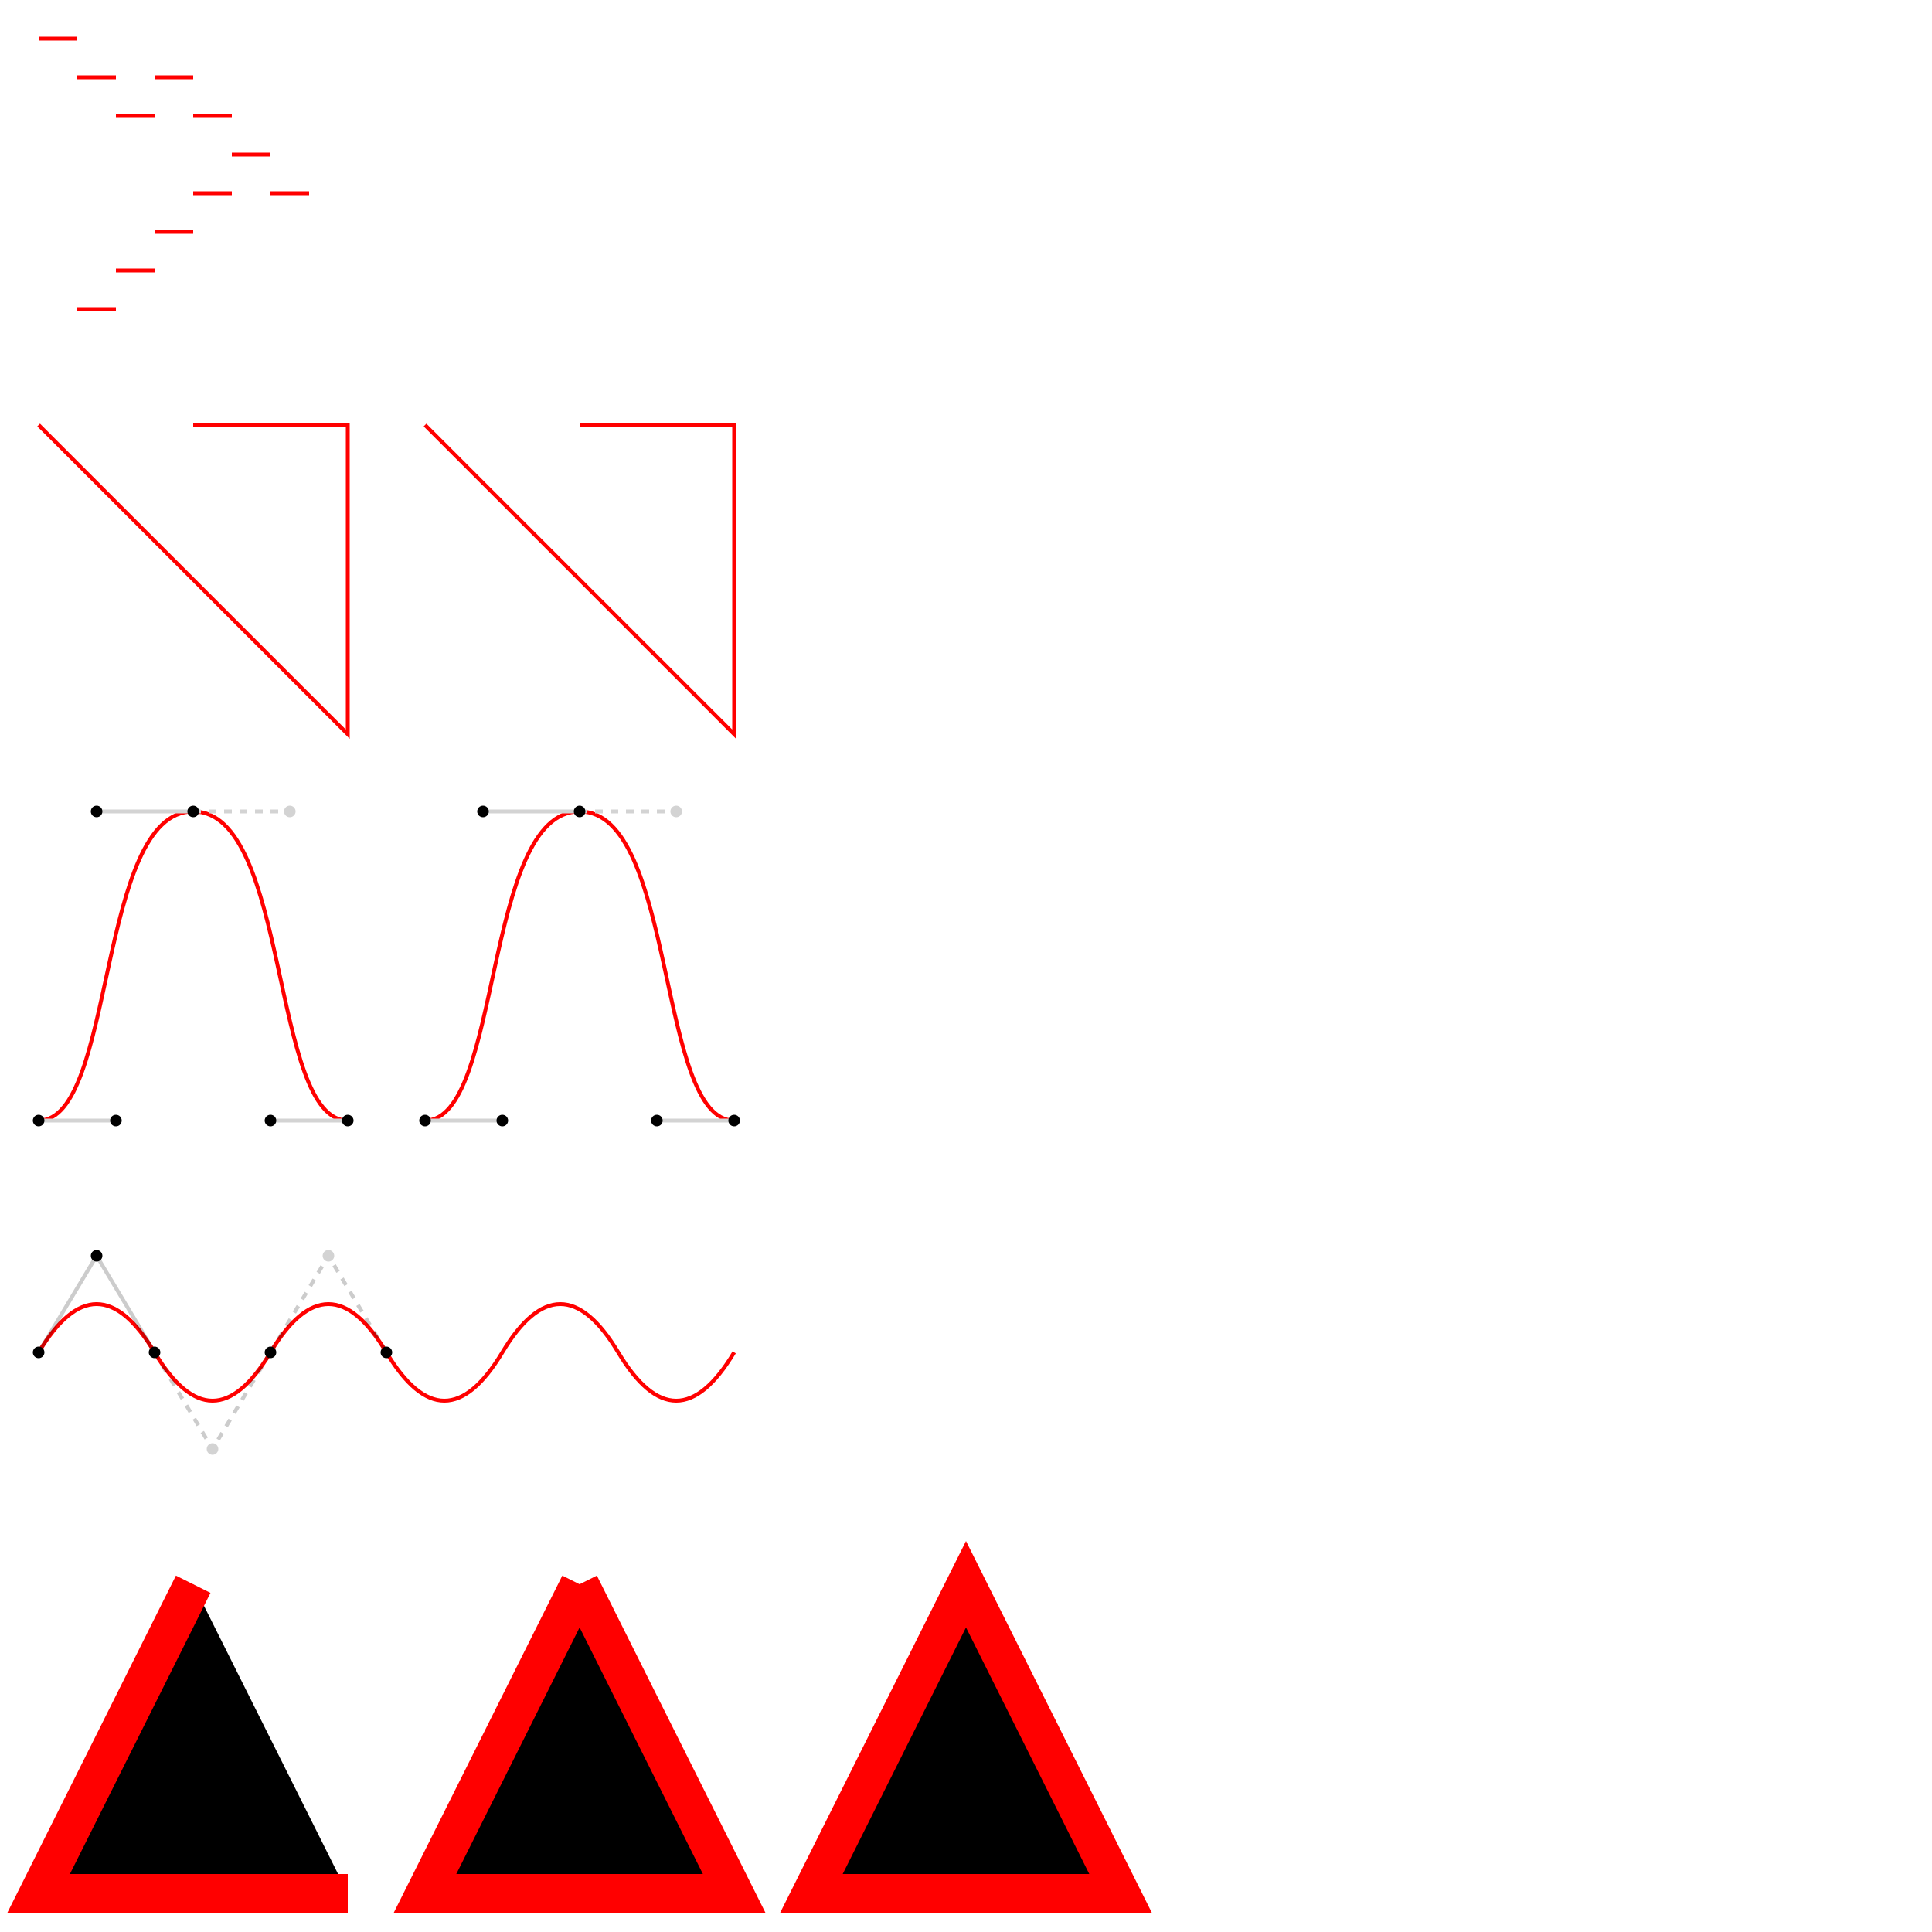
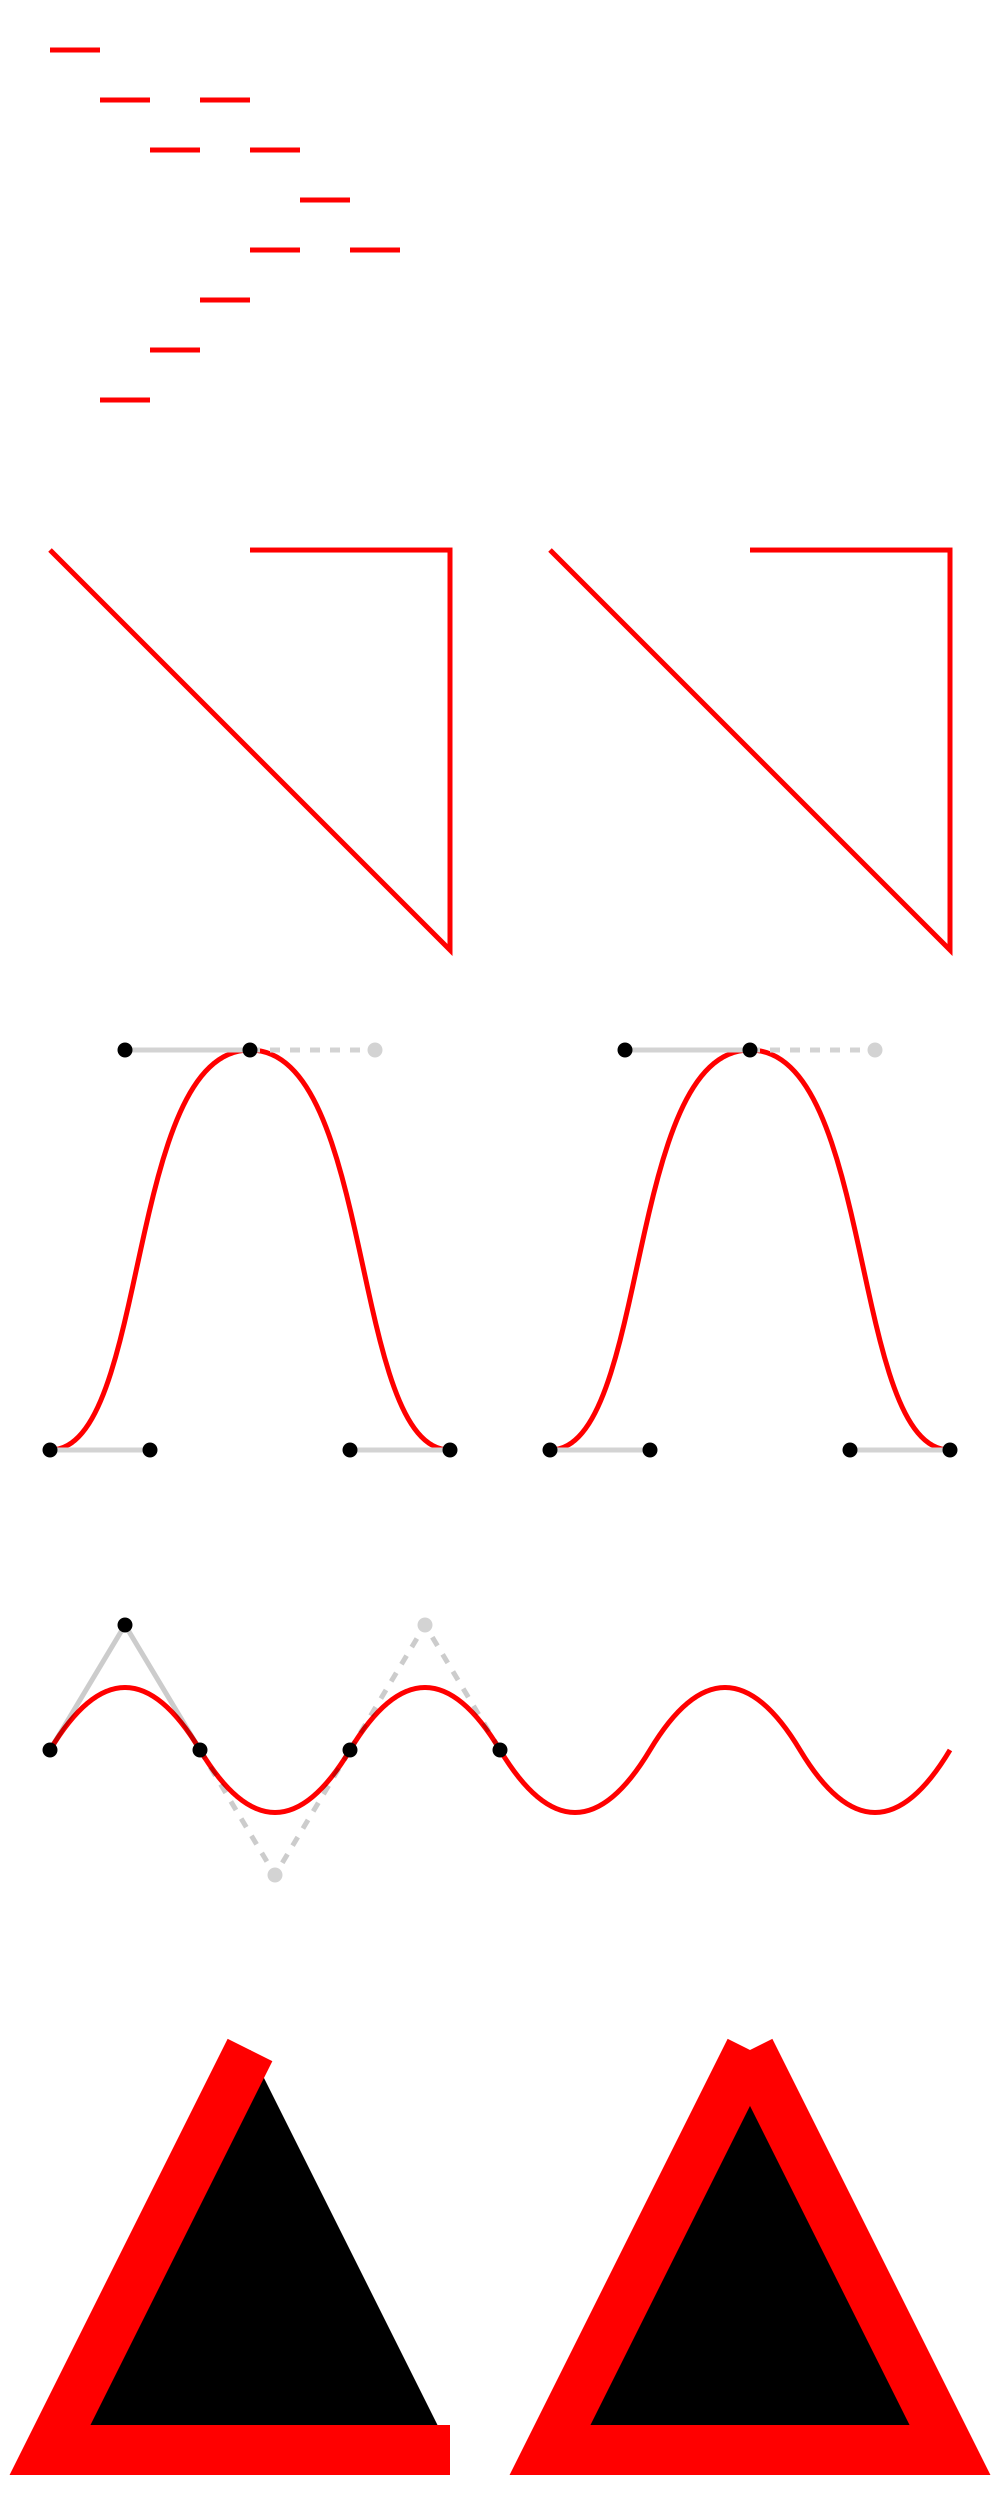
- <svg xmlns="http://www.w3.org/2000/svg" viewBox="0 0 50 50">
+ <svg xmlns="http://www.w3.org/2000/svg" viewBox="0 0 20 50" width="200" height="500">
  <g transform="scale(0.1 0.1)">
    <g transform="translate(0 0)">
      <path fill="none" stroke="#f00" d="M 10,10 h 10                    m  0,10 h 10                    m  0,10 h 10                    M 40,20 h 10                    m  0,10 h 10                    m  0,10 h 10                    m  0,10 h 10                    M 50,50 h 10                    m-20,10 h 10                    m-20,10 h 10                    m-20,10 h 10" />
    </g>
    <g transform="translate(0 100)">
      <path fill="none" stroke="#f00" d="M 10,10                    L 90,90                    V 10                    H 50" />
    </g>
    <g transform="translate(100 100)">
      <path fill="none" stroke="#f00" d="M 10,10                    l 80,80                    v -80                    h -40" />
    </g>
    <g transform="translate(0 200)">
      <path fill="none" stroke="#f00" d="M 10,90                    C 30,90 25,10 50,10                    S 70,90 90,90" />
      <path fill="none" stroke="#f00" d="M 110,90                    c 20,0 15,-80 40,-80                    s 20,80 40,80" />
      <g>
        <path stroke="#d3d3d3" d="M10,90,30,90" />
        <circle cx="30" cy="90" r="1.5" />
        <path stroke="#d3d3d3" d="M50,10,25,10" />
        <circle cx="25" cy="10" r="1.5" />
        <path stroke="#d3d3d3" stroke-dasharray="2" d="M50,10,75,10" />
        <circle cx="75" cy="10" r="1.5" fill="#d3d3d3" />
        <path stroke="#d3d3d3" d="M90,90,70,90" />
        <circle cx="70" cy="90" r="1.5" />
        <circle cx="10" cy="90" r="1.5" />
        <circle cx="50" cy="10" r="1.5" />
        <circle cx="90" cy="90" r="1.5" />
      </g>
      <g transform="translate(100 0)">
        <path stroke="#d3d3d3" d="M10,90,30,90" />
        <circle cx="30" cy="90" r="1.5" />
        <path stroke="#d3d3d3" d="M50,10,25,10" />
        <circle cx="25" cy="10" r="1.5" />
        <path stroke="#d3d3d3" stroke-dasharray="2" d="M50,10,75,10" />
        <circle cx="75" cy="10" r="1.5" fill="#d3d3d3" />
        <path stroke="#d3d3d3" d="M90,90,70,90" />
        <circle cx="70" cy="90" r="1.5" />
        <circle cx="10" cy="90" r="1.5" />
        <circle cx="50" cy="10" r="1.5" />
        <circle cx="90" cy="90" r="1.5" />
      </g>
    </g>
    <g transform="translate(0 300)">
      <path fill="none" stroke="red" d="M 10,50                    Q 25,25 40,50                    t 30,0 30,0 30,0 30,0 30,0" />
      <g>
        <polyline points="10,50 25,25 40,50" stroke="rgba(0,0,0,.2)" fill="none" />
        <circle cx="25" cy="25" r="1.5" />
        <circle cx="10" cy="50" r="1.5" />
        <circle cx="40" cy="50" r="1.5" />
        <g id="SmoothQuadraticDown">
          <polyline points="40,50 55,75 70,50" stroke="rgba(0,0,0,.2)" stroke-dasharray="2" fill="none" />
          <circle cx="55" cy="75" r="1.5" fill="lightgrey" />
          <circle cx="70" cy="50" r="1.5" />
        </g>
        <g id="SmoothQuadraticUp">
          <polyline points="70,50 85,25 100,50" stroke="rgba(0,0,0,.2)" stroke-dasharray="2" fill="none" />
          <circle cx="85" cy="25" r="1.5" fill="lightgrey" />
          <circle cx="100" cy="50" r="1.5" />
        </g>
      </g>
    </g>
    <g transform="translate(0 400)">
      <g transform="scale(10 10)">
        <path stroke="red" d="M 5,1                        l -4,8 8,0" />
        <path stroke="red" d="M 15,1                        l -4,8 8,0 -4,-8" />
        <path stroke="red" d="M 25,1                        l -4,8 8,0                        z" />
      </g>
    </g>
  </g>
</svg>
